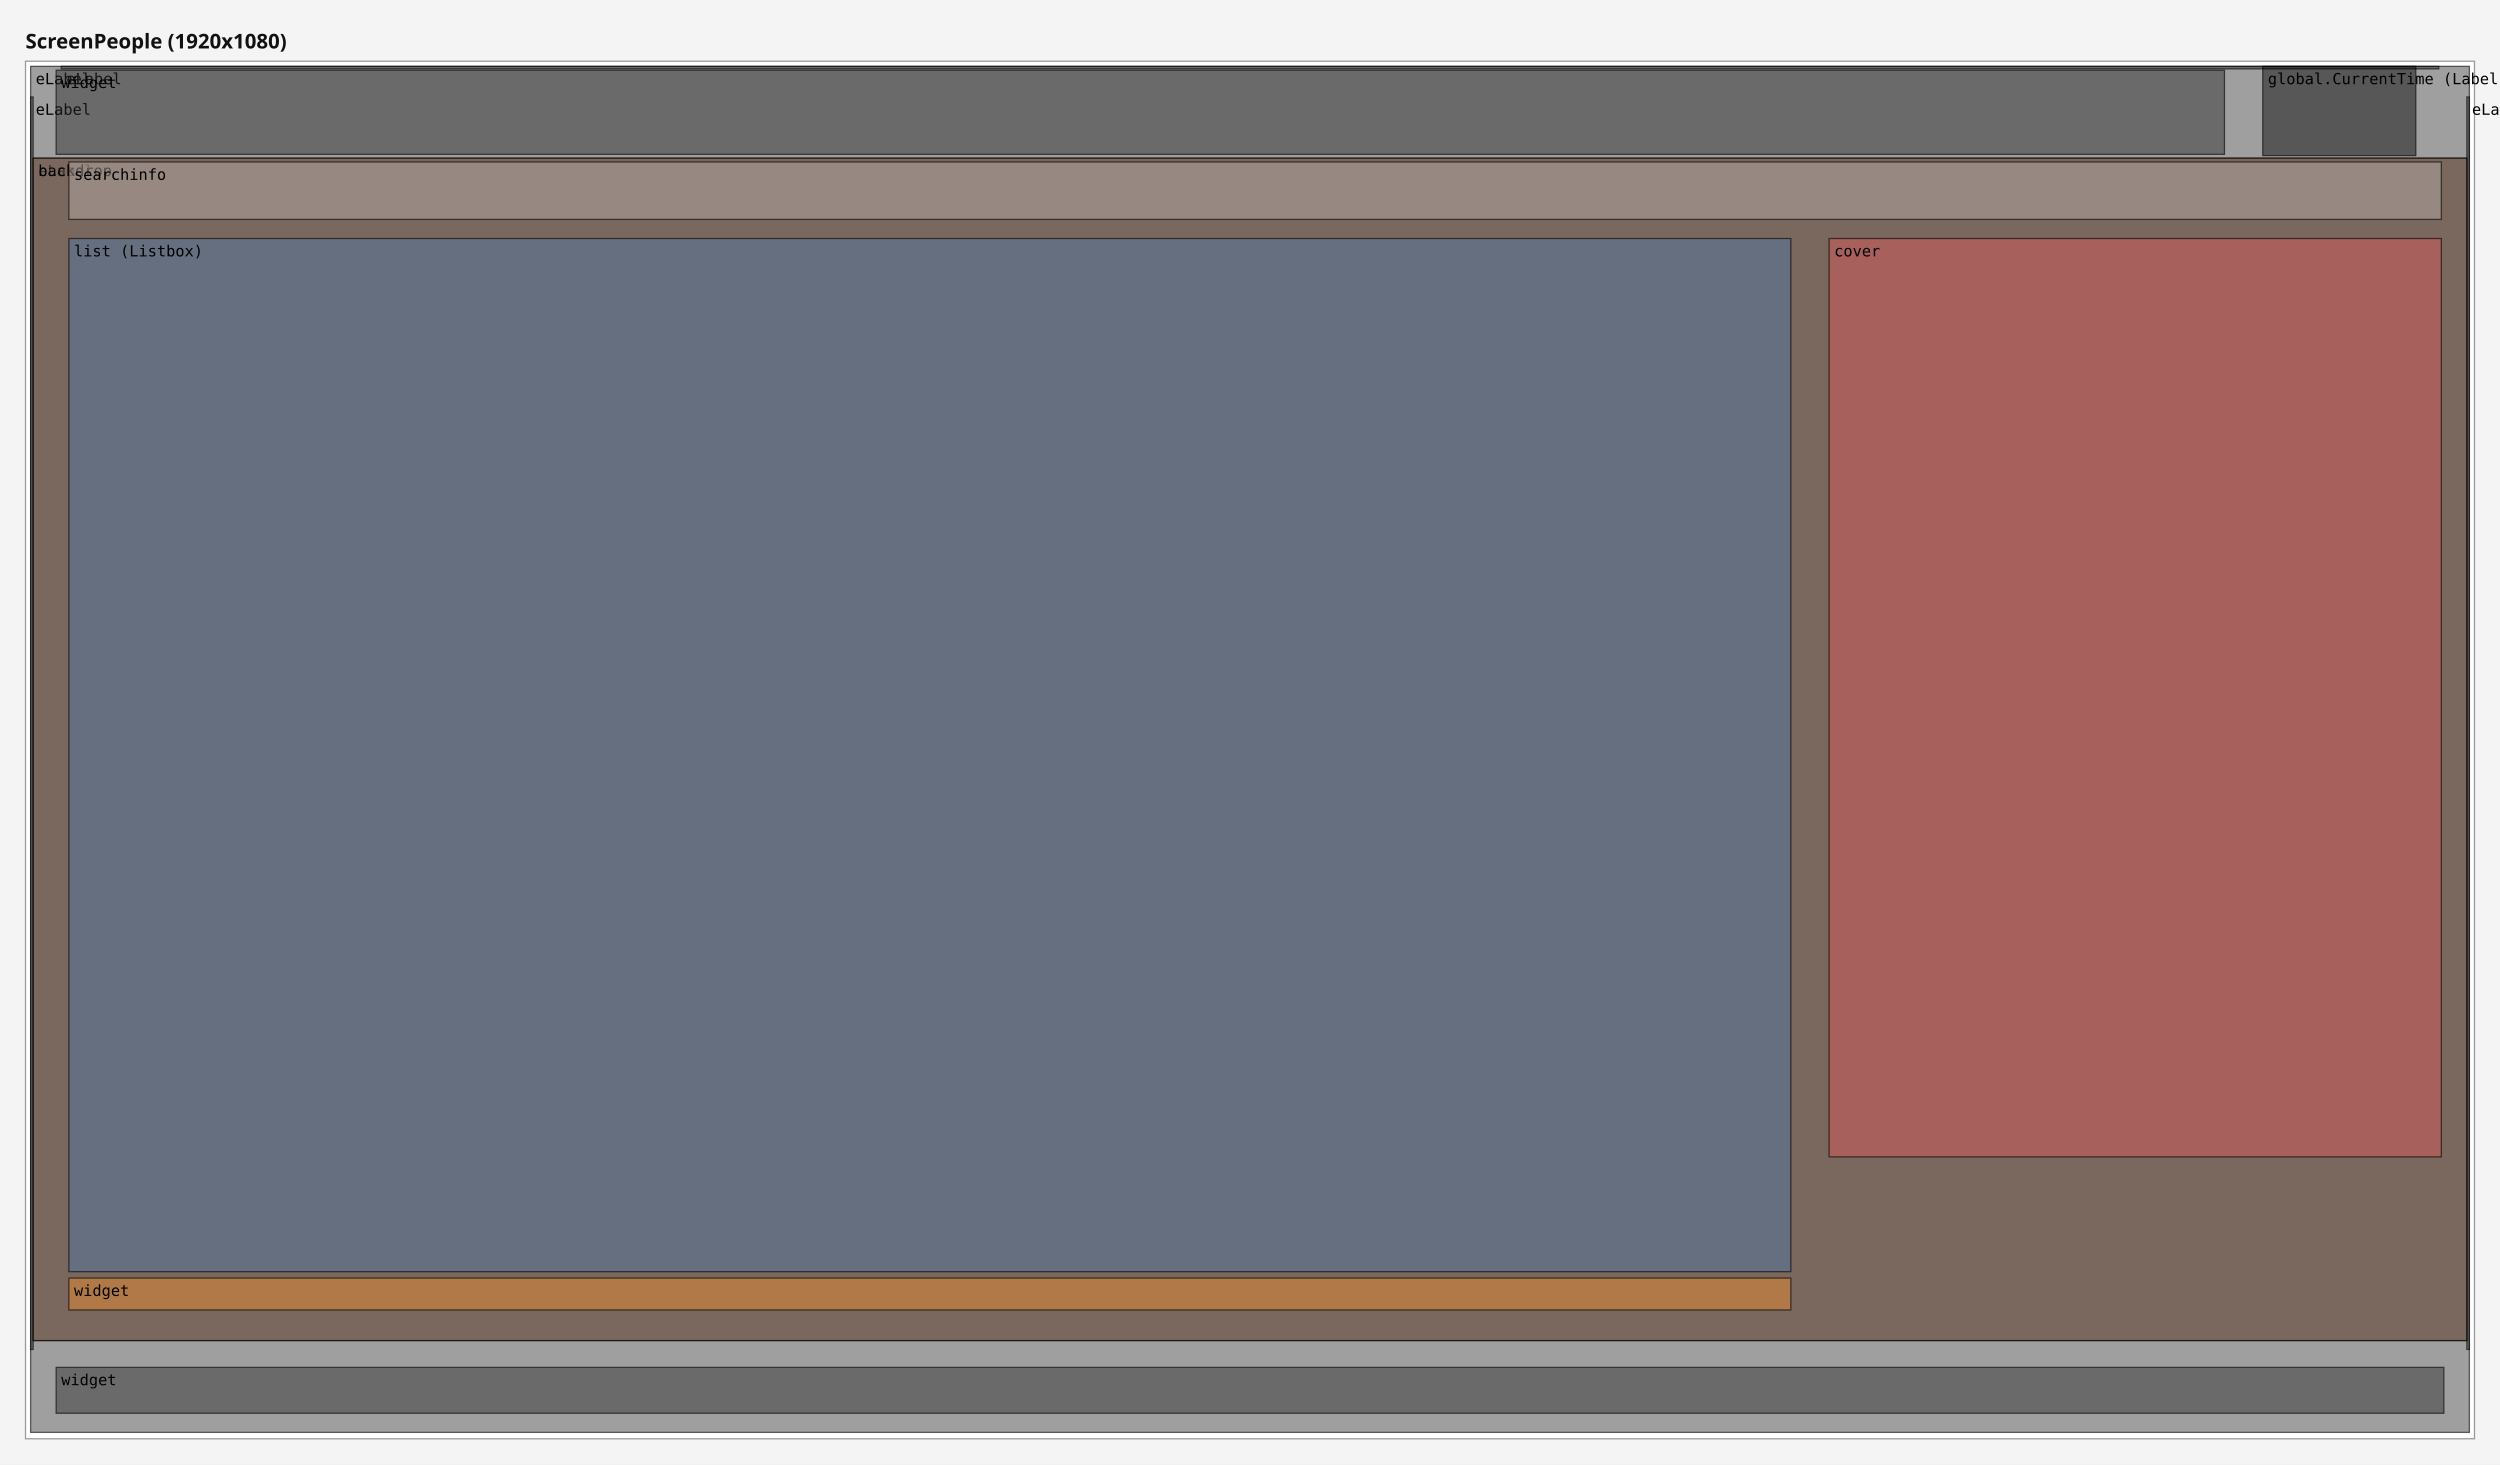
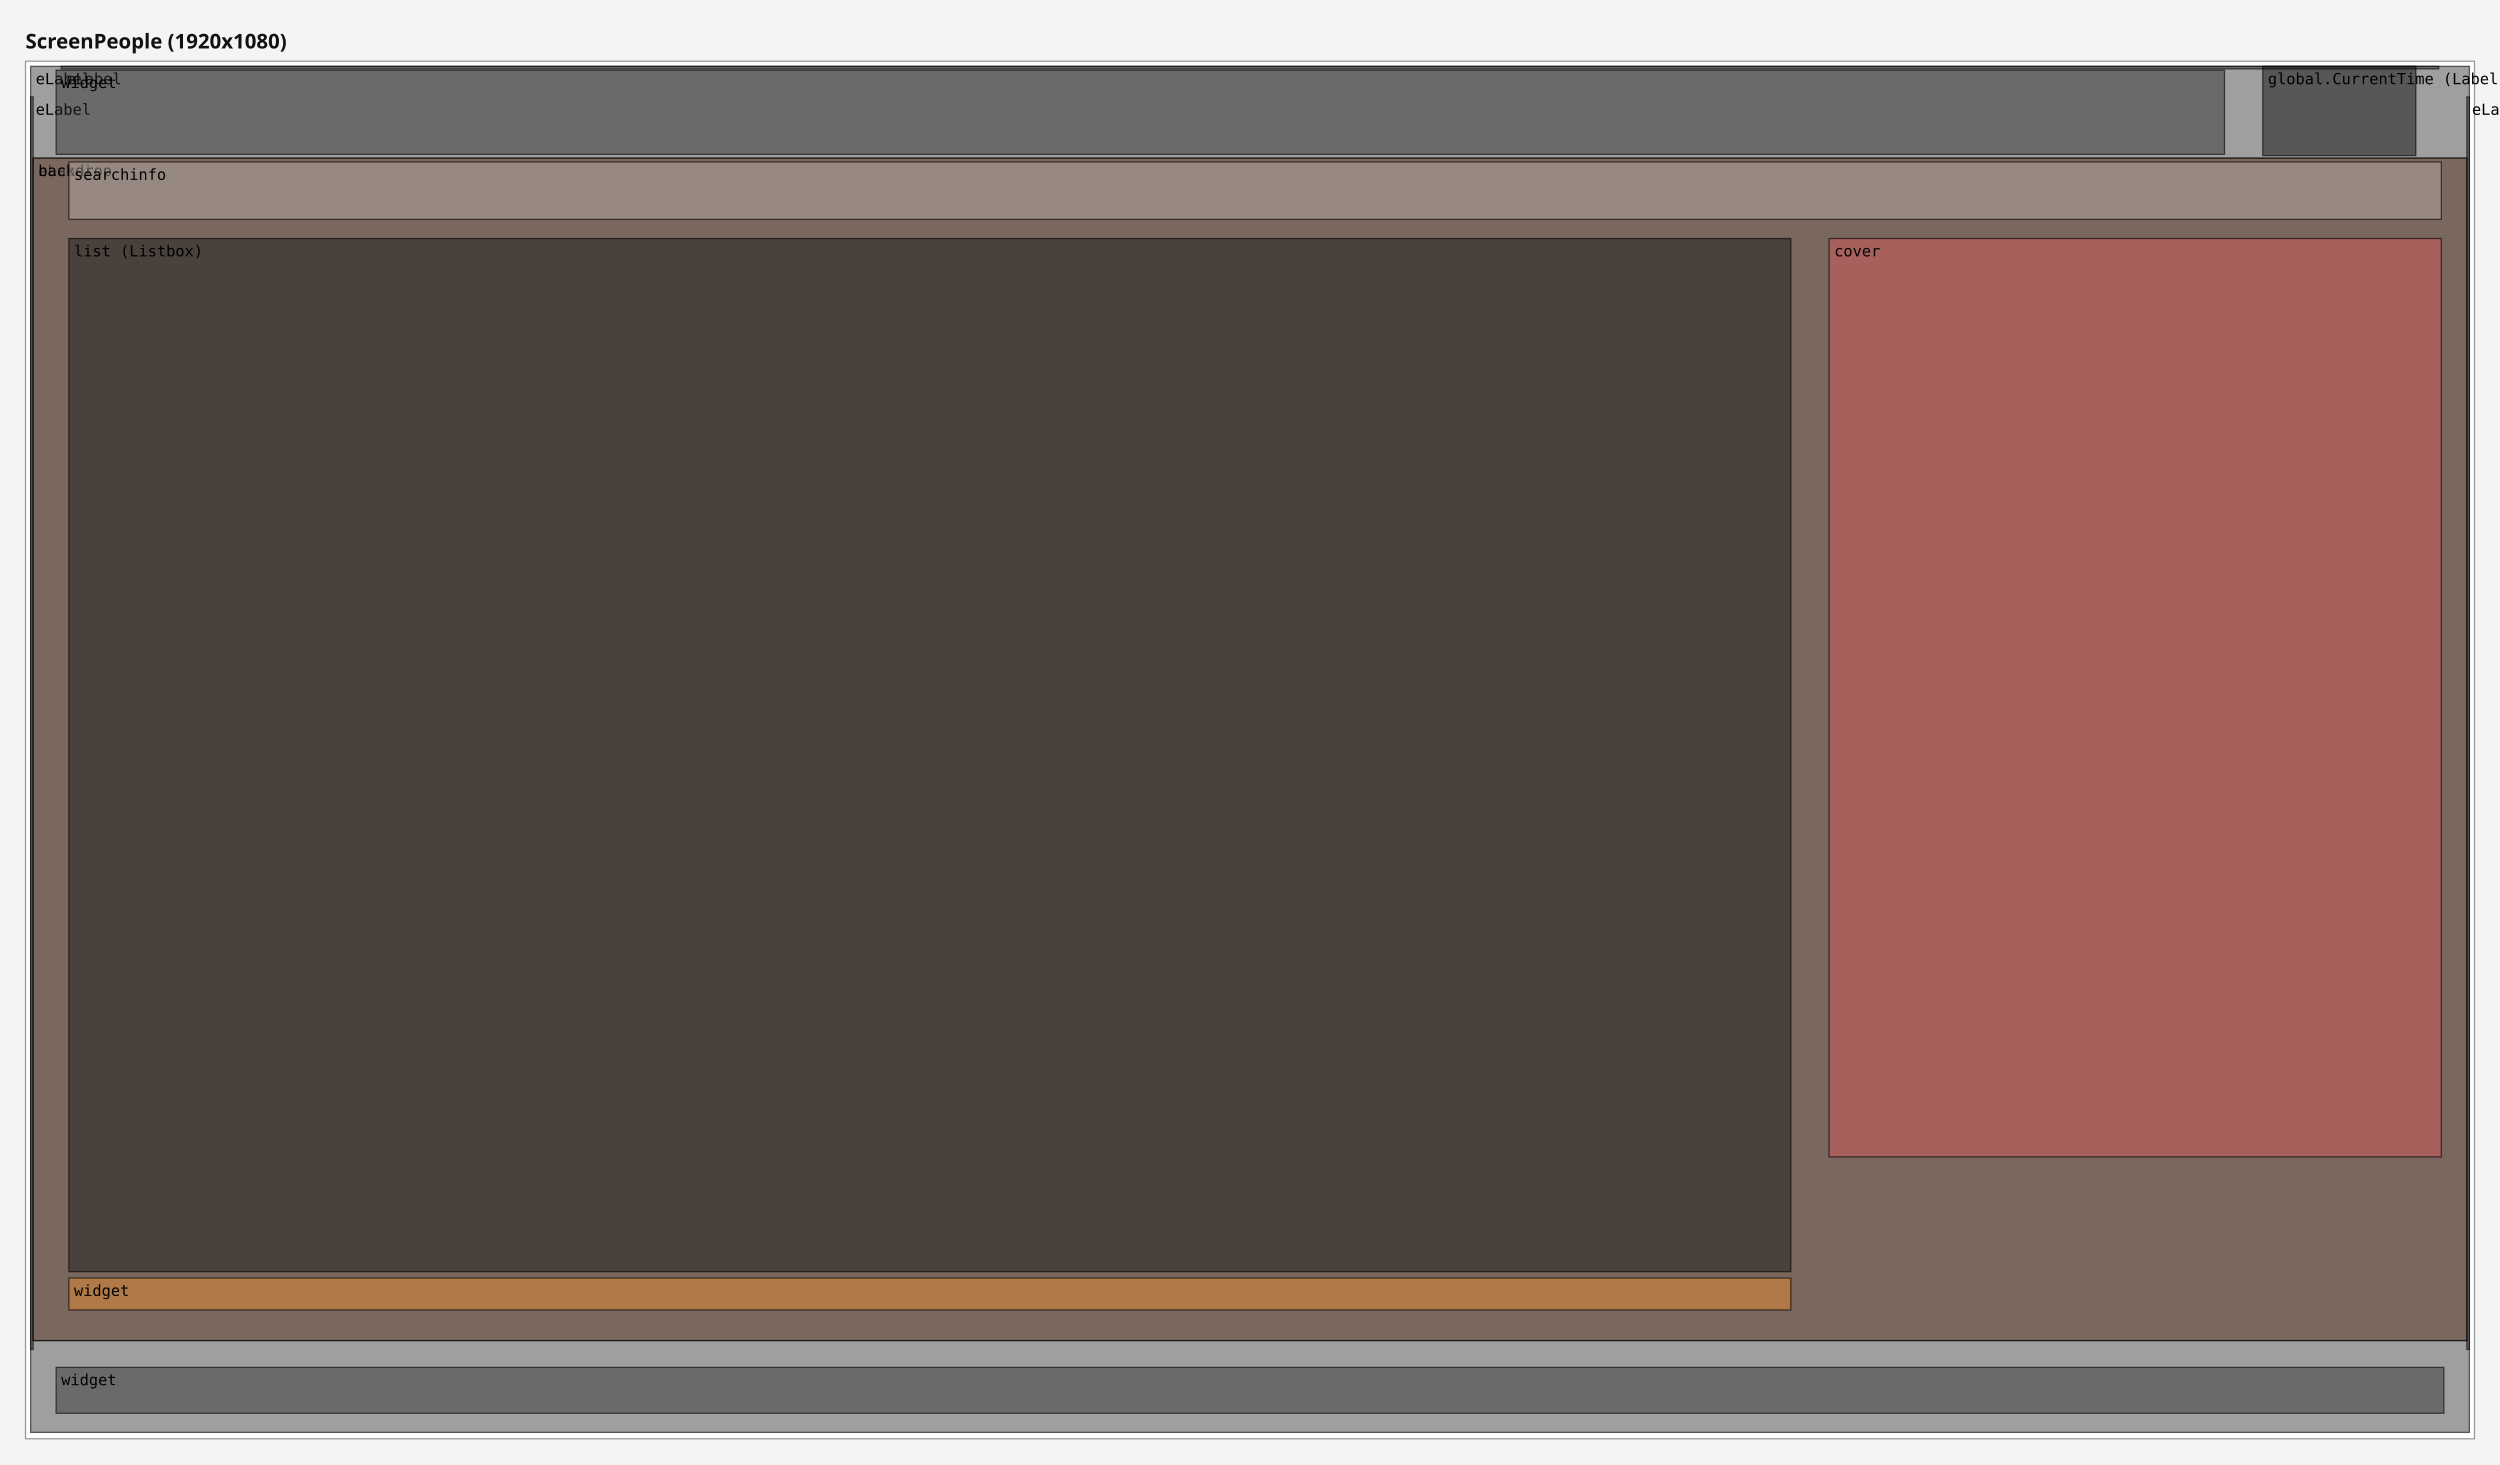
<svg xmlns="http://www.w3.org/2000/svg" width="1960" height="1148" viewBox="0 0 1960 1148">
  <rect x="0" y="0" width="1960" height="1148" fill="#f4f4f4" />
  <text x="20" y="38" font-family="sans-serif" font-size="16" font-weight="bold" fill="#111111">ScreenPeople (1920x1080)</text>
  <g data-screen="0" transform="translate(20,48)">
    <rect x="0" y="0" width="1920" height="1080" fill="#ffffff" stroke="#999999" stroke-width="1" />
    <g>
      <rect data-ref="0:0" x="4" y="4" width="1912" height="1071" fill="#2c2c2c" fill-opacity="0.45" stroke="#000000" stroke-opacity="0.6" stroke-width="1" />
      <text x="8" y="18" font-family="monospace" font-size="12" fill="#000000">eLabel</text>
    </g>
    <g>
      <rect data-ref="0:1" x="6" y="76" width="1908" height="927" fill="#121212" fill-opacity="0.45" stroke="#000000" stroke-opacity="0.6" stroke-width="1" />
      <text x="10" y="90" font-family="monospace" font-size="12" fill="#000000">eLabel</text>
    </g>
    <g>
      <rect data-ref="0:2" x="28" y="4" width="1864" height="2" fill="#2c2c2c" fill-opacity="0.45" stroke="#000000" stroke-opacity="0.6" stroke-width="1" />
      <text x="32" y="18" font-family="monospace" font-size="12" fill="#000000">eLabel</text>
    </g>
    <g>
      <rect data-ref="0:3" x="4" y="28" width="2" height="982" fill="#2c2c2c" fill-opacity="0.45" stroke="#000000" stroke-opacity="0.6" stroke-width="1" />
      <text x="8" y="42" font-family="monospace" font-size="12" fill="#000000">eLabel</text>
    </g>
    <g>
      <rect data-ref="0:4" x="1914" y="28" width="2" height="982" fill="#2c2c2c" fill-opacity="0.45" stroke="#000000" stroke-opacity="0.6" stroke-width="1" />
      <text x="1918" y="42" font-family="monospace" font-size="12" fill="#000000">eLabel</text>
    </g>
    <g>
      <rect data-ref="0:8" x="6" y="76" width="1908" height="927" fill="#9c755f" fill-opacity="0.45" stroke="#000000" stroke-opacity="0.6" stroke-width="1" />
      <text x="10" y="90" font-family="monospace" font-size="12" fill="#000000">backdrop</text>
    </g>
    <g>
      <rect data-ref="0:5" x="24" y="7" width="1700" height="66" fill="#2c2c2c" fill-opacity="0.45" stroke="#000000" stroke-opacity="0.6" stroke-width="1" />
      <text x="28" y="21" font-family="monospace" font-size="12" fill="#000000">widget</text>
    </g>
    <g>
      <rect data-ref="0:9" x="34" y="79" width="1860" height="45" fill="#bab0ac" fill-opacity="0.45" stroke="#000000" stroke-opacity="0.6" stroke-width="1" />
      <text x="38" y="93" font-family="monospace" font-size="12" fill="#000000">searchinfo</text>
    </g>
    <g>
-       <rect data-ref="0:10" x="34" y="139" width="1350" height="810" fill="#4e79a7" fill-opacity="0.45" stroke="#000000" stroke-opacity="0.6" stroke-width="1" />
+       <rect data-ref="0:10" x="34" y="139" width="1350" height="810" fill="#121212" fill-opacity="0.45" stroke="#000000" stroke-opacity="0.6" stroke-width="1" />
      <text x="38" y="153" font-family="monospace" font-size="12" fill="#000000">list (Listbox)</text>
    </g>
    <g>
      <rect data-ref="0:11" x="34" y="954" width="1350" height="25" fill="#f28e2b" fill-opacity="0.45" stroke="#000000" stroke-opacity="0.6" stroke-width="1" />
      <text x="38" y="968" font-family="monospace" font-size="12" fill="#000000">widget</text>
    </g>
    <g>
      <rect data-ref="0:12" x="1414" y="139" width="480" height="720" fill="#e15759" fill-opacity="0.45" stroke="#000000" stroke-opacity="0.6" stroke-width="1" />
      <text x="1418" y="153" font-family="monospace" font-size="12" fill="#000000">cover</text>
    </g>
    <g>
      <rect data-ref="0:7" x="24" y="1024" width="1872" height="36" fill="#2c2c2c" fill-opacity="0.45" stroke="#000000" stroke-opacity="0.6" stroke-width="1" />
      <text x="28" y="1038" font-family="monospace" font-size="12" fill="#000000">widget</text>
    </g>
    <g>
      <rect data-ref="0:6" x="1754" y="4" width="120" height="70" fill="#000000" fill-opacity="0.45" stroke="#000000" stroke-opacity="0.6" stroke-width="1" />
      <text x="1758" y="18" font-family="monospace" font-size="12" fill="#000000">global.CurrentTime (Label)</text>
    </g>
  </g>
</svg>
